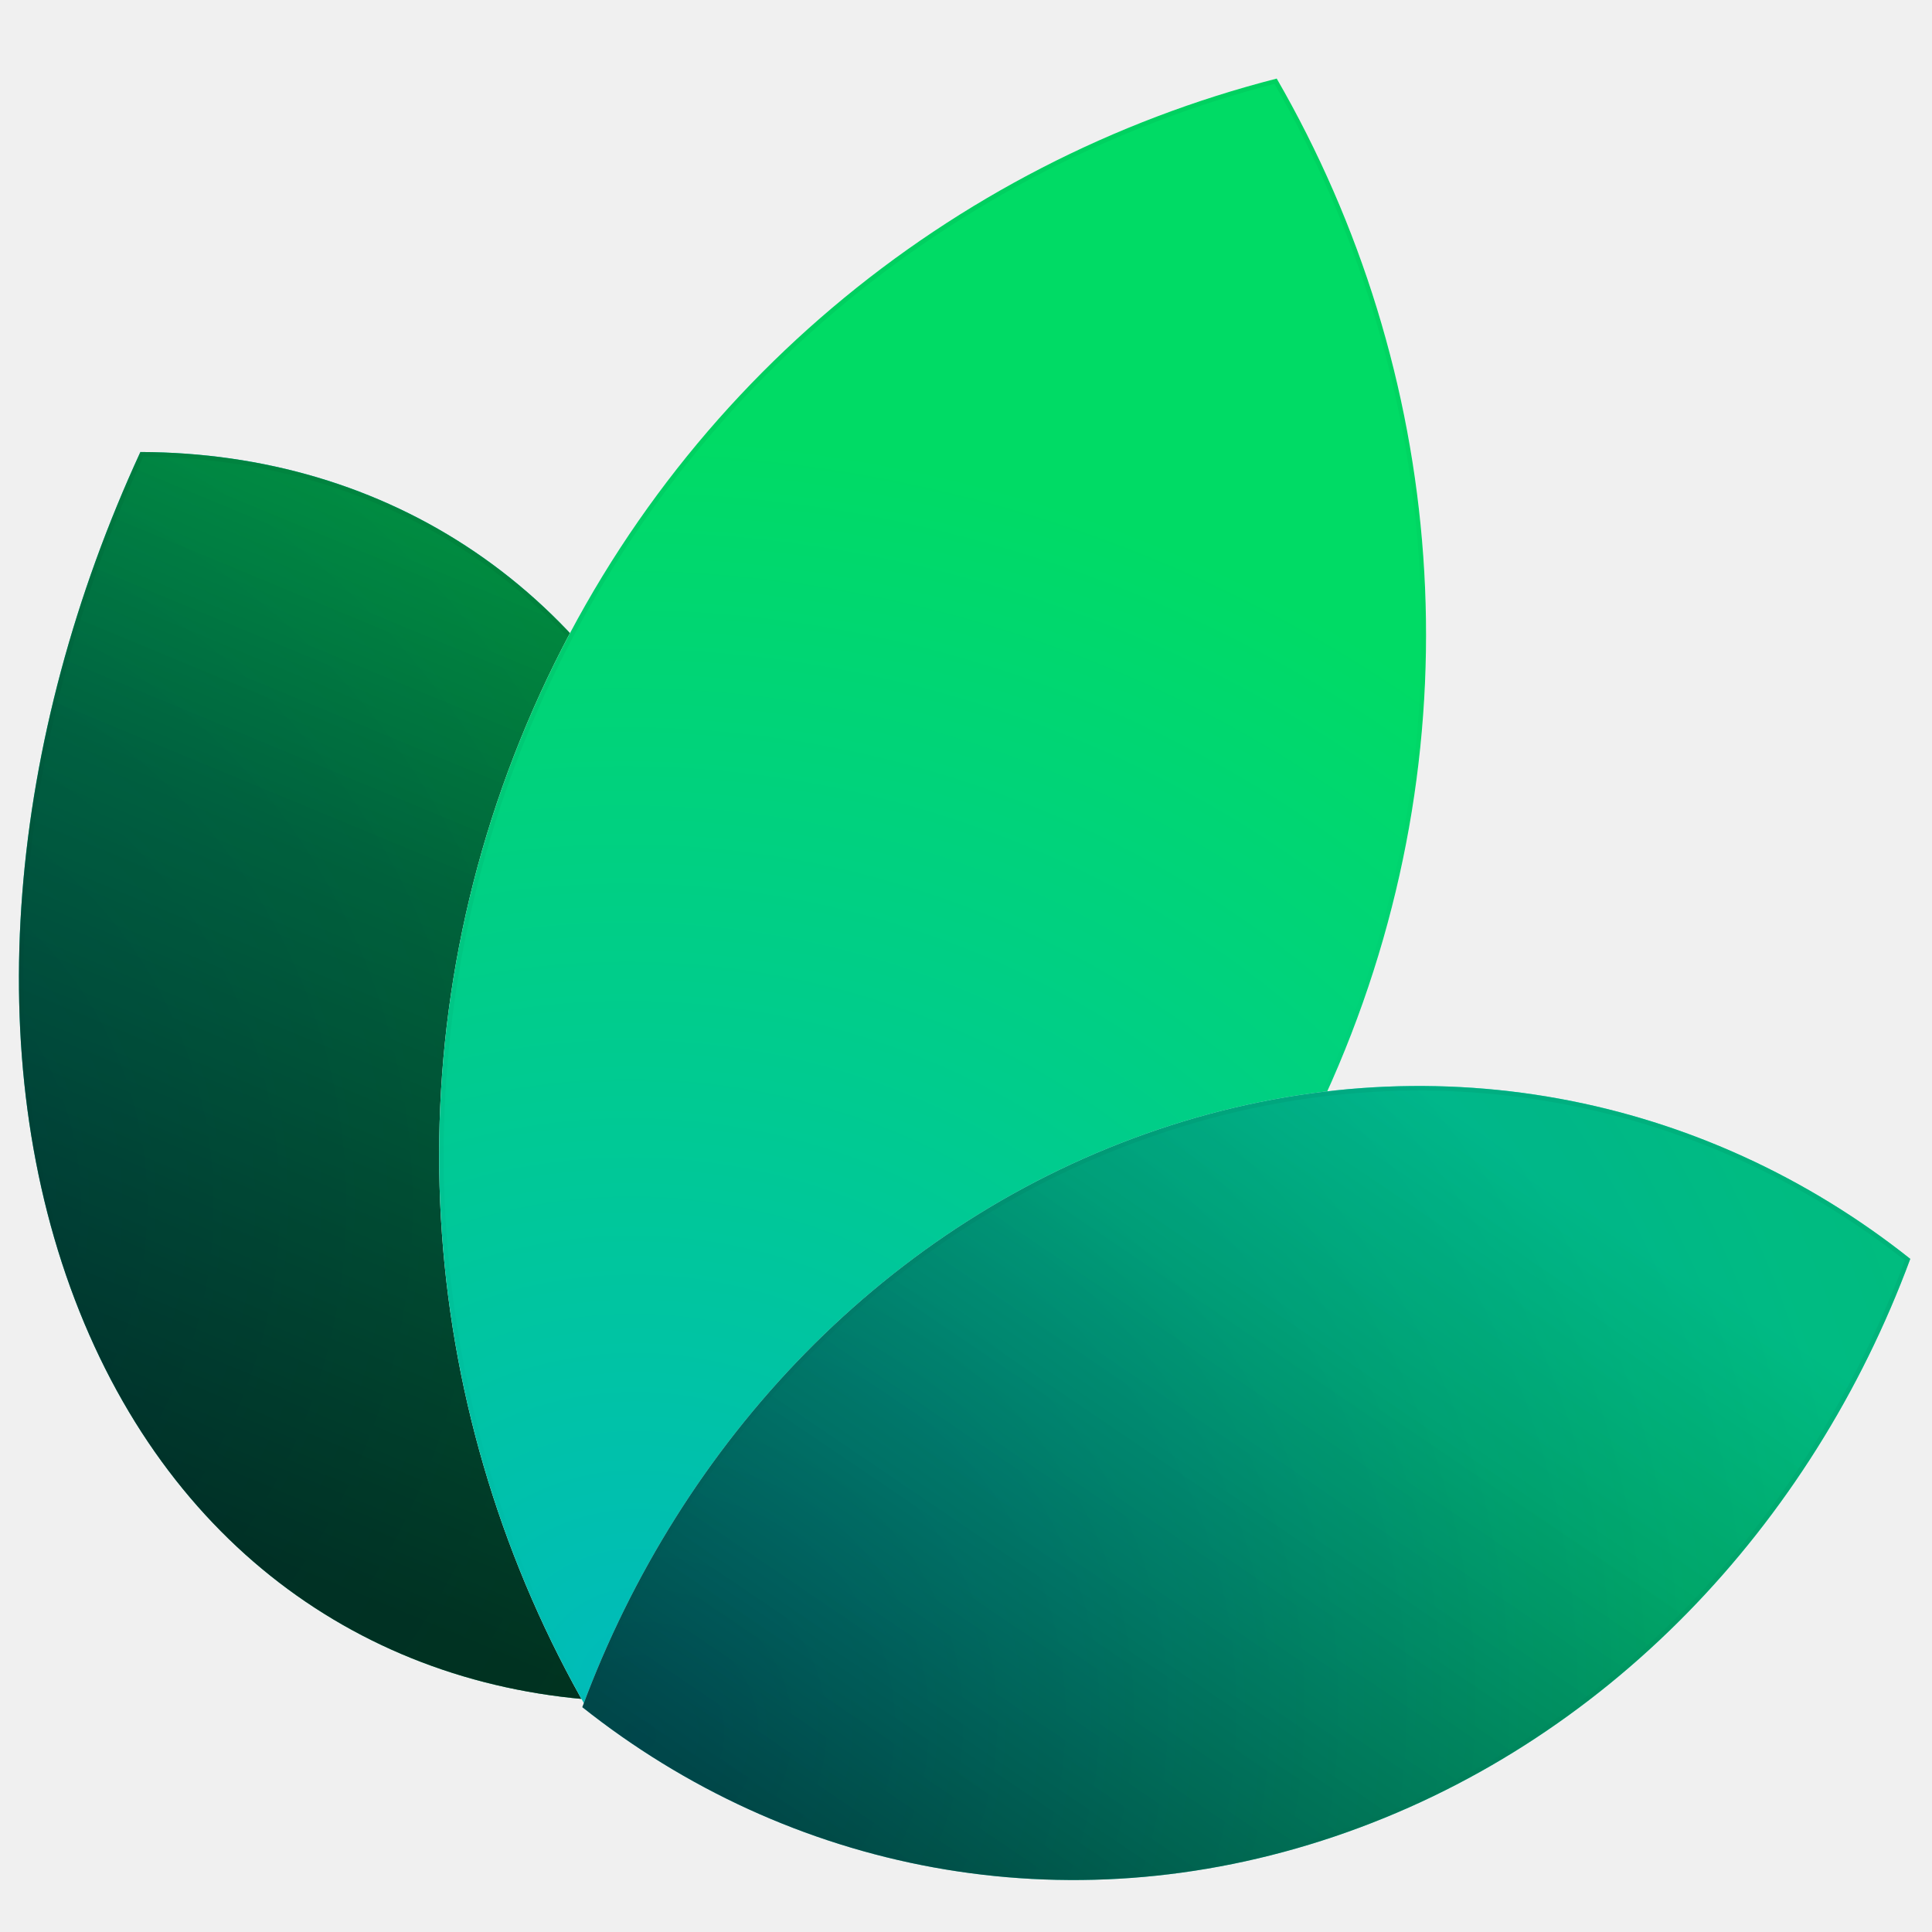
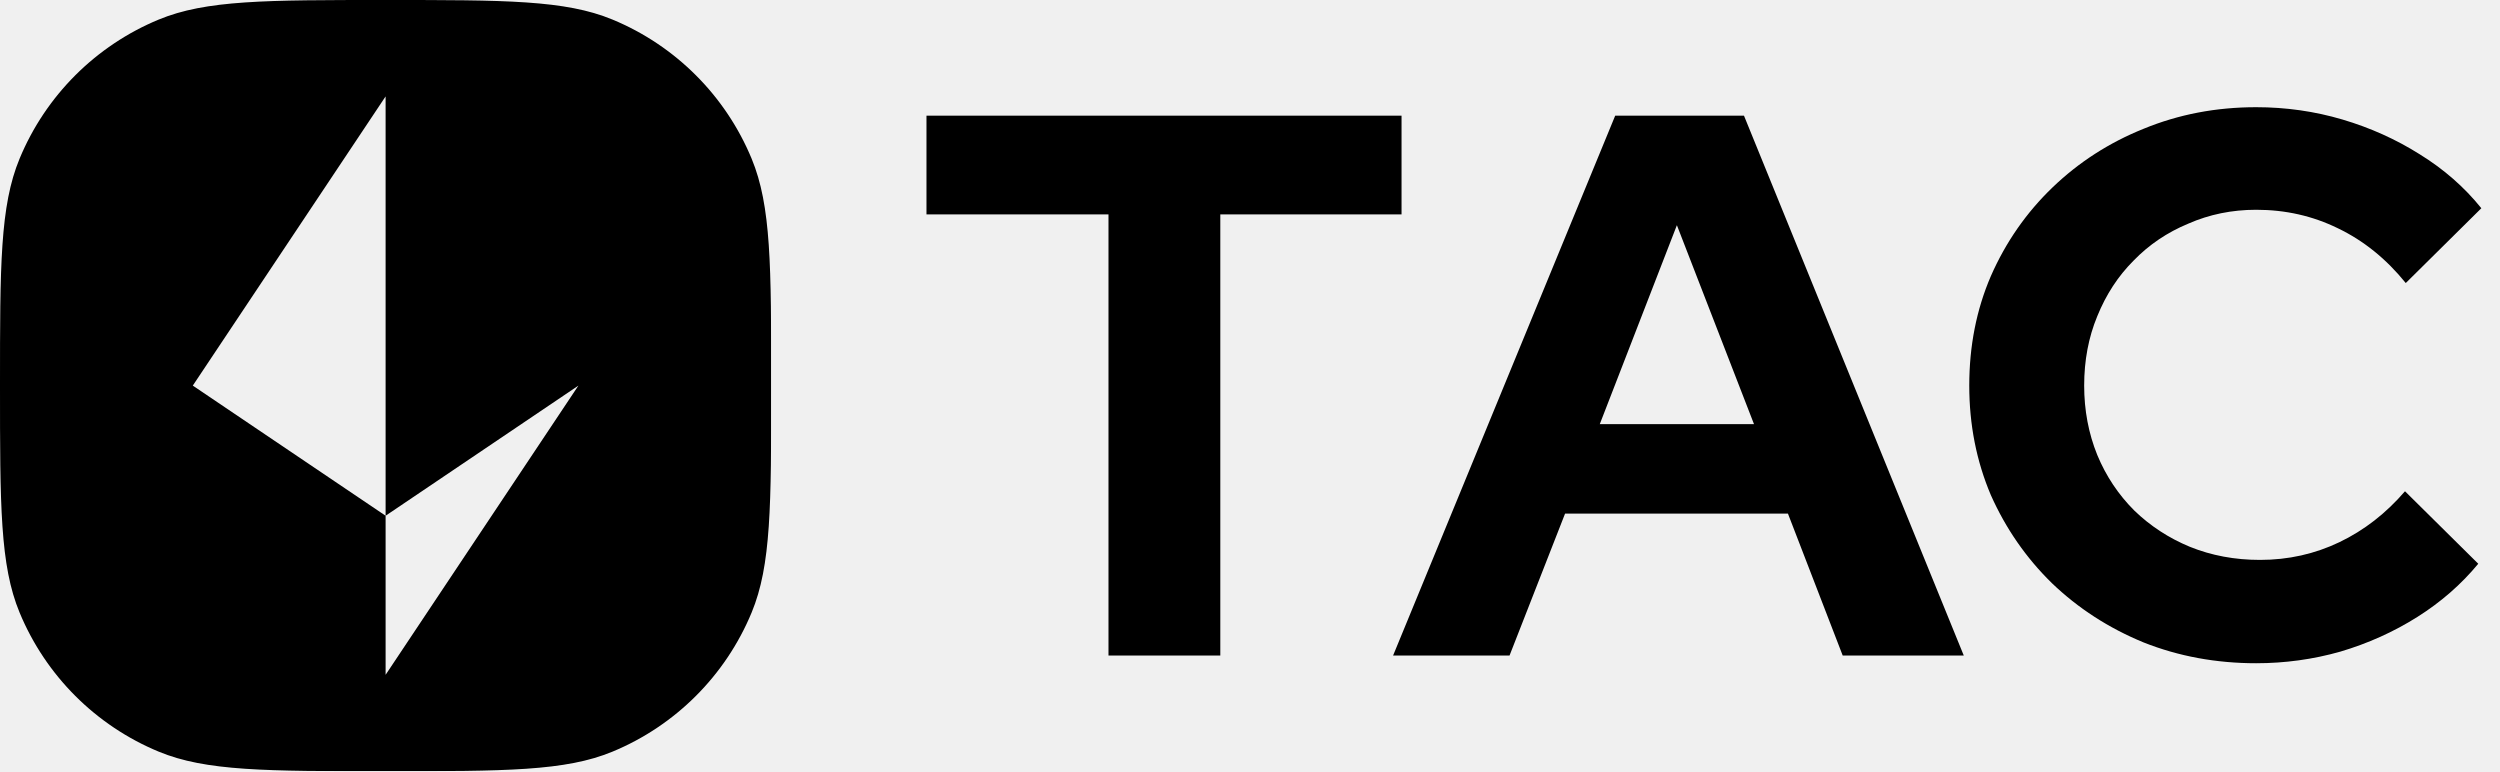
- <svg xmlns="http://www.w3.org/2000/svg" width="24" height="24" viewBox="0 0 24 24" fill="none">
-   <path d="M7.953 21.139C4.896 21.13 2.255 19.458 0.987 16.29C-0.28 13.121 0.109 9.163 1.744 5.615C4.801 5.624 7.442 7.296 8.71 10.465C9.977 13.633 9.588 17.591 7.953 21.139Z" fill="white" />
-   <path d="M7.953 21.139C4.896 21.13 2.255 19.458 0.987 16.29C-0.28 13.121 0.109 9.163 1.744 5.615C4.801 5.624 7.442 7.296 8.71 10.465C9.977 13.633 9.588 17.591 7.953 21.139Z" fill="url(#paint0_radial_101_2703)" />
-   <path d="M7.953 21.139C4.896 21.13 2.255 19.458 0.987 16.29C-0.28 13.121 0.109 9.163 1.744 5.615C4.801 5.624 7.442 7.296 8.71 10.465C9.977 13.633 9.588 17.591 7.953 21.139Z" fill="black" fill-opacity="0.5" style="mix-blend-mode:hard-light" />
-   <path d="M7.953 21.139C4.896 21.13 2.255 19.458 0.987 16.29C-0.28 13.121 0.109 9.163 1.744 5.615C4.801 5.624 7.442 7.296 8.71 10.465C9.977 13.633 9.588 17.591 7.953 21.139Z" fill="url(#paint1_linear_101_2703)" fill-opacity="0.5" style="mix-blend-mode:hard-light" />
-   <path d="M8.684 10.476C9.945 13.63 9.561 17.572 7.935 21.111C4.897 21.096 2.274 19.431 1.013 16.279C-0.248 13.124 0.136 9.182 1.762 5.643C4.8 5.659 7.423 7.324 8.684 10.476Z" stroke="url(#paint2_linear_101_2703)" stroke-opacity="0.05" stroke-width="0.056" />
-   <path d="M7.31 21.257C11.354 20.221 14.884 17.375 16.628 13.236C18.373 9.097 17.945 4.587 15.86 0.976C11.816 2.012 8.287 4.858 6.542 8.998C4.797 13.137 5.225 17.646 7.31 21.257Z" fill="white" />
-   <path d="M7.31 21.257C11.354 20.221 14.884 17.375 16.628 13.236C18.373 9.097 17.945 4.587 15.86 0.976C11.816 2.012 8.287 4.858 6.542 8.998C4.797 13.137 5.225 17.646 7.31 21.257Z" fill="url(#paint3_radial_101_2703)" />
-   <path d="M16.603 13.225C14.864 17.349 11.351 20.187 7.324 21.225C5.253 17.624 4.829 13.132 6.568 9.009C8.306 4.885 11.819 2.047 15.846 1.009C17.918 4.61 18.341 9.101 16.603 13.225Z" stroke="url(#paint4_linear_101_2703)" stroke-opacity="0.05" stroke-width="0.056" />
-   <path d="M7.234 21.207C9.789 23.237 13.21 23.951 16.577 22.814C19.944 21.677 22.506 18.945 23.73 15.638C21.175 13.608 17.754 12.894 14.387 14.031C11.02 15.168 8.458 17.901 7.234 21.207Z" fill="white" />
-   <path d="M7.234 21.207C9.789 23.237 13.21 23.951 16.577 22.814C19.944 21.677 22.506 18.945 23.73 15.638C21.175 13.608 17.754 12.894 14.387 14.031C11.02 15.168 8.458 17.901 7.234 21.207Z" fill="url(#paint5_radial_101_2703)" />
-   <path d="M7.234 21.207C9.789 23.237 13.21 23.951 16.577 22.814C19.944 21.677 22.506 18.945 23.73 15.638C21.175 13.608 17.754 12.894 14.387 14.031C11.02 15.168 8.458 17.901 7.234 21.207Z" fill="black" fill-opacity="0.2" style="mix-blend-mode:hard-light" />
-   <path d="M7.234 21.207C9.789 23.237 13.21 23.951 16.577 22.814C19.944 21.677 22.506 18.945 23.73 15.638C21.175 13.608 17.754 12.894 14.387 14.031C11.02 15.168 8.458 17.901 7.234 21.207Z" fill="url(#paint6_linear_101_2703)" fill-opacity="0.5" style="mix-blend-mode:hard-light" />
-   <path d="M16.568 22.787C13.218 23.918 9.814 23.212 7.267 21.198C8.492 17.907 11.044 15.189 14.396 14.058C17.747 12.927 21.15 13.633 23.697 15.648C22.472 18.938 19.92 21.656 16.568 22.787Z" stroke="url(#paint7_linear_101_2703)" stroke-opacity="0.05" stroke-width="0.056" />
-   <defs>
-     <radialGradient id="paint0_radial_101_2703" cx="0" cy="0" r="1" gradientUnits="userSpaceOnUse" gradientTransform="translate(-3.00503 15.023) rotate(-10.029) scale(17.9572 17.784)">
-       <stop stop-color="#00B0BB" />
-       <stop offset="1" stop-color="#00DB65" />
-     </radialGradient>
-     <linearGradient id="paint1_linear_101_2703" x1="7.39" y1="4.813" x2="1.63" y2="18.689" gradientUnits="userSpaceOnUse">
-       <stop stop-color="#18E299" />
-       <stop offset="1" />
-     </linearGradient>
-     <linearGradient id="paint2_linear_101_2703" x1="7.948" y1="8.016" x2="1.761" y2="18.746" gradientUnits="userSpaceOnUse">
-       <stop />
-       <stop offset="1" stop-opacity="0" />
-     </linearGradient>
-     <radialGradient id="paint3_radial_101_2703" cx="0" cy="0" r="1" gradientUnits="userSpaceOnUse" gradientTransform="translate(8.11404 20.8822) rotate(-75.7542) scale(21.6246 23.7772)">
-       <stop stop-color="#00BBBB" />
-       <stop offset="0.713" stop-color="#00DB65" />
-     </radialGradient>
-     <linearGradient id="paint4_linear_101_2703" x1="7.602" y1="5.871" x2="15.556" y2="16.372" gradientUnits="userSpaceOnUse">
-       <stop />
-       <stop offset="1" stop-opacity="0" />
-     </linearGradient>
-     <radialGradient id="paint5_radial_101_2703" cx="0" cy="0" r="1" gradientUnits="userSpaceOnUse" gradientTransform="translate(7.84537 21.5181) rotate(-20.3525) scale(18.5603 17.32)">
-       <stop stop-color="#00B0BB" />
-       <stop offset="1" stop-color="#00DB65" />
-     </radialGradient>
-     <linearGradient id="paint6_linear_101_2703" x1="16.808" y1="13.007" x2="10.041" y2="22.994" gradientUnits="userSpaceOnUse">
-       <stop stop-color="#00B1BC" />
-       <stop offset="1" />
-     </linearGradient>
-     <linearGradient id="paint7_linear_101_2703" x1="16.808" y1="13.007" x2="14.169" y2="23.841" gradientUnits="userSpaceOnUse">
-       <stop />
-       <stop offset="1" stop-opacity="0" />
-     </linearGradient>
-   </defs>
+ <svg xmlns="http://www.w3.org/2000/svg" width="389" height="120" viewBox="0 0 389 120" fill="none">
+   <mask id="mask0_1_2" style="mask-type:luminance" maskUnits="userSpaceOnUse" x="0" y="0" width="120" height="120">
+     <path d="M120 0H0V120H120V0Z" fill="white" />
+   </mask>
+   <g mask="url(#mask0_1_2)">
+     <path fill-rule="evenodd" clip-rule="evenodd" d="M3.045 24.693C0 32.044 0 41.362 0 60C0 78.638 0 87.957 3.045 95.307C7.105 105.108 14.892 112.895 24.693 116.955C32.044 120 41.362 120 60 120C78.638 120 87.957 120 95.307 116.955C105.108 112.895 112.895 105.108 116.955 95.307C120 87.957 120 78.638 120 60C120 41.362 120 32.044 116.955 24.693C112.895 14.892 105.108 7.105 95.307 3.045C87.957 0 78.638 0 60 0C41.362 0 32.044 0 24.693 3.045C14.892 7.105 7.105 14.892 3.045 24.693ZM30 60L60 15V80.25L30 60ZM60 80.25L90 60L60 105V80.25Z" fill="black" />
+   </g>
+   <path d="M172.48 102V33.36H144.16V18H218.08V33.36H189.88V102H172.48ZM216.764 102L251.324 18H271.364L305.564 102H286.724L278.204 79.92H243.524L234.884 102H216.764ZM248.924 66H272.924L260.924 35.04L248.924 66ZM351.057 103.2C344.817 103.2 338.977 102.12 333.537 99.96C328.097 97.72 323.337 94.64 319.257 90.72C315.257 86.8 312.097 82.24 309.777 77.04C307.537 71.76 306.417 66.08 306.417 60C306.417 53.84 307.537 48.16 309.777 42.96C312.097 37.68 315.297 33.08 319.377 29.16C323.457 25.24 328.177 22.2 333.537 20.04C338.977 17.8 344.817 16.68 351.057 16.68C355.697 16.68 360.177 17.32 364.497 18.6C368.817 19.88 372.817 21.68 376.497 24C380.257 26.32 383.457 29.12 386.097 32.4L374.337 44.04C371.297 40.28 367.777 37.44 363.777 35.52C359.857 33.6 355.617 32.64 351.057 32.64C347.297 32.64 343.777 33.36 340.497 34.8C337.217 36.16 334.377 38.08 331.977 40.56C329.577 42.96 327.697 45.84 326.337 49.2C324.977 52.48 324.297 56.08 324.297 60C324.297 63.84 324.977 67.44 326.337 70.8C327.697 74.08 329.617 76.96 332.097 79.44C334.577 81.84 337.457 83.72 340.737 85.08C344.097 86.44 347.737 87.12 351.657 87.12C356.057 87.12 360.177 86.2 364.017 84.36C367.857 82.52 371.257 79.88 374.217 76.44L385.617 87.72C382.977 90.92 379.817 93.68 376.137 96C372.457 98.32 368.457 100.12 364.137 101.4C359.897 102.6 355.537 103.2 351.057 103.2Z" fill="black" />
</svg>
